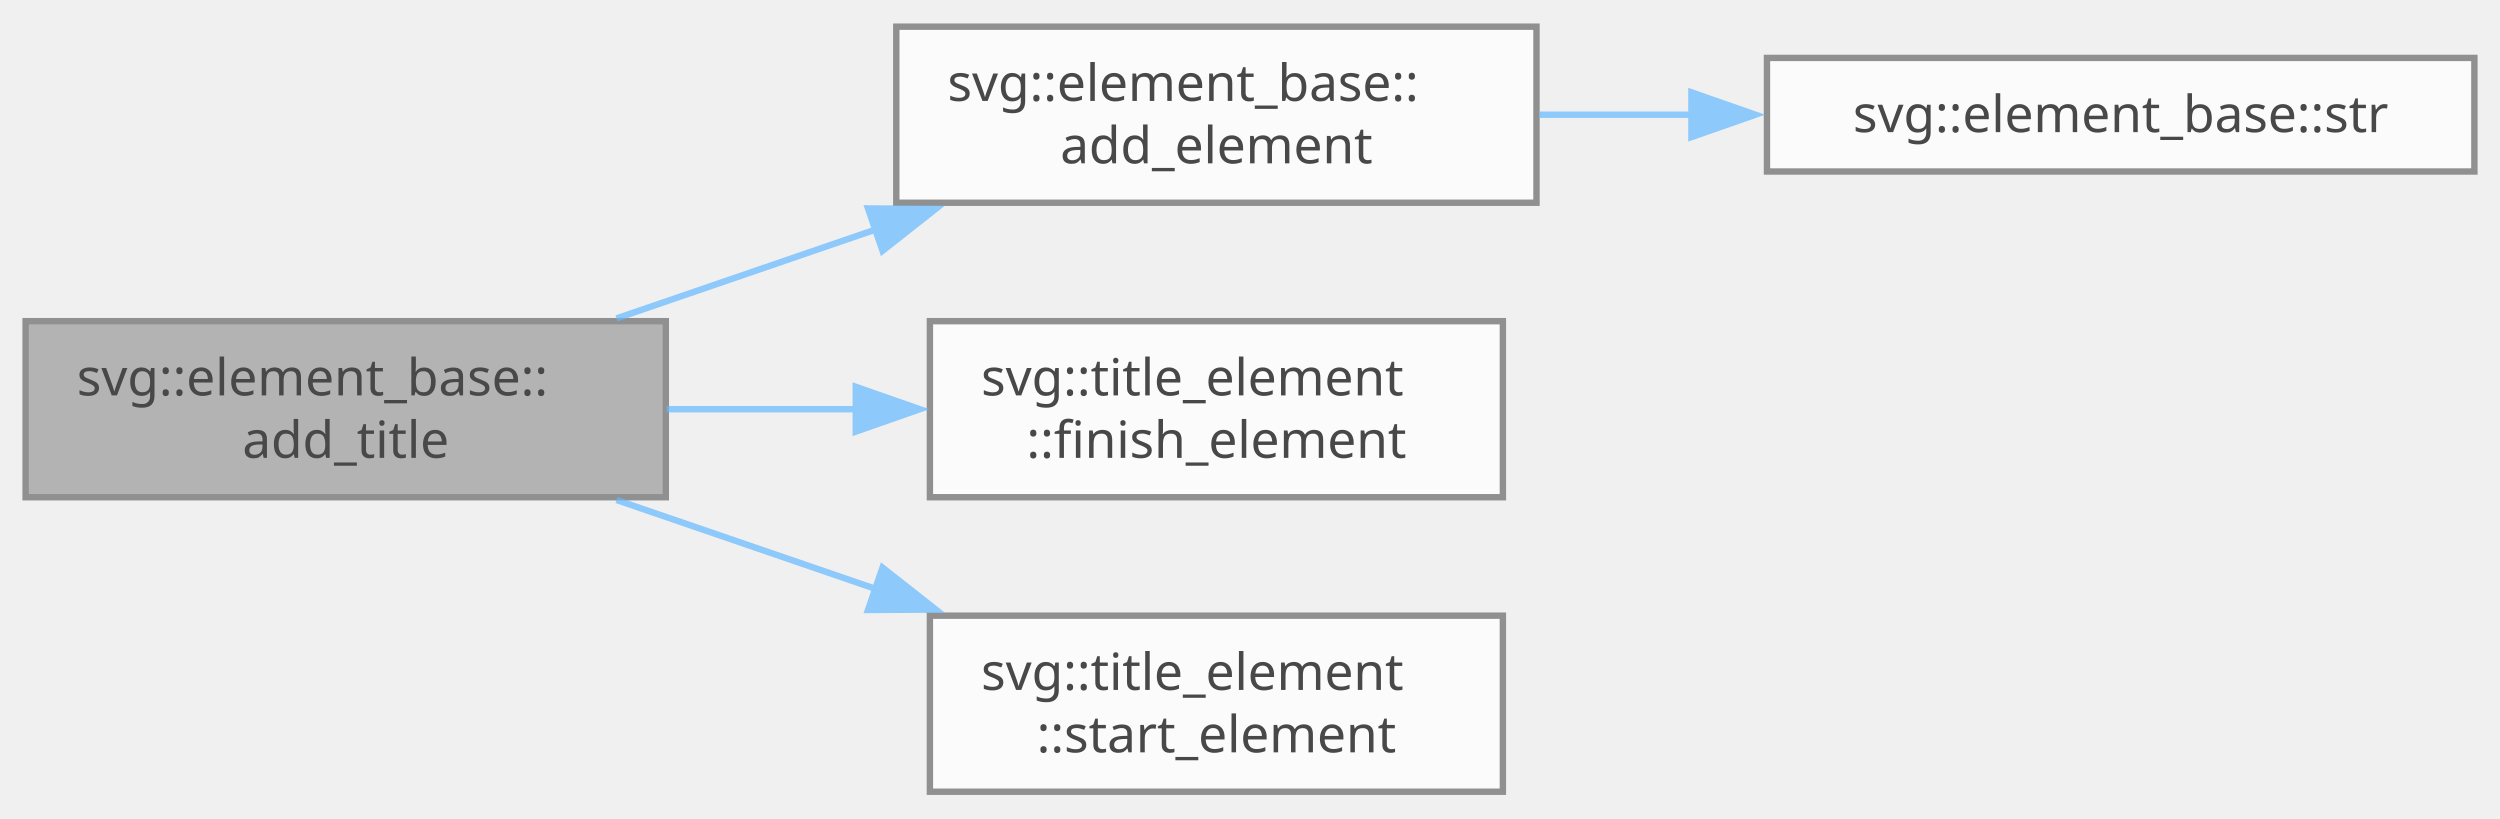
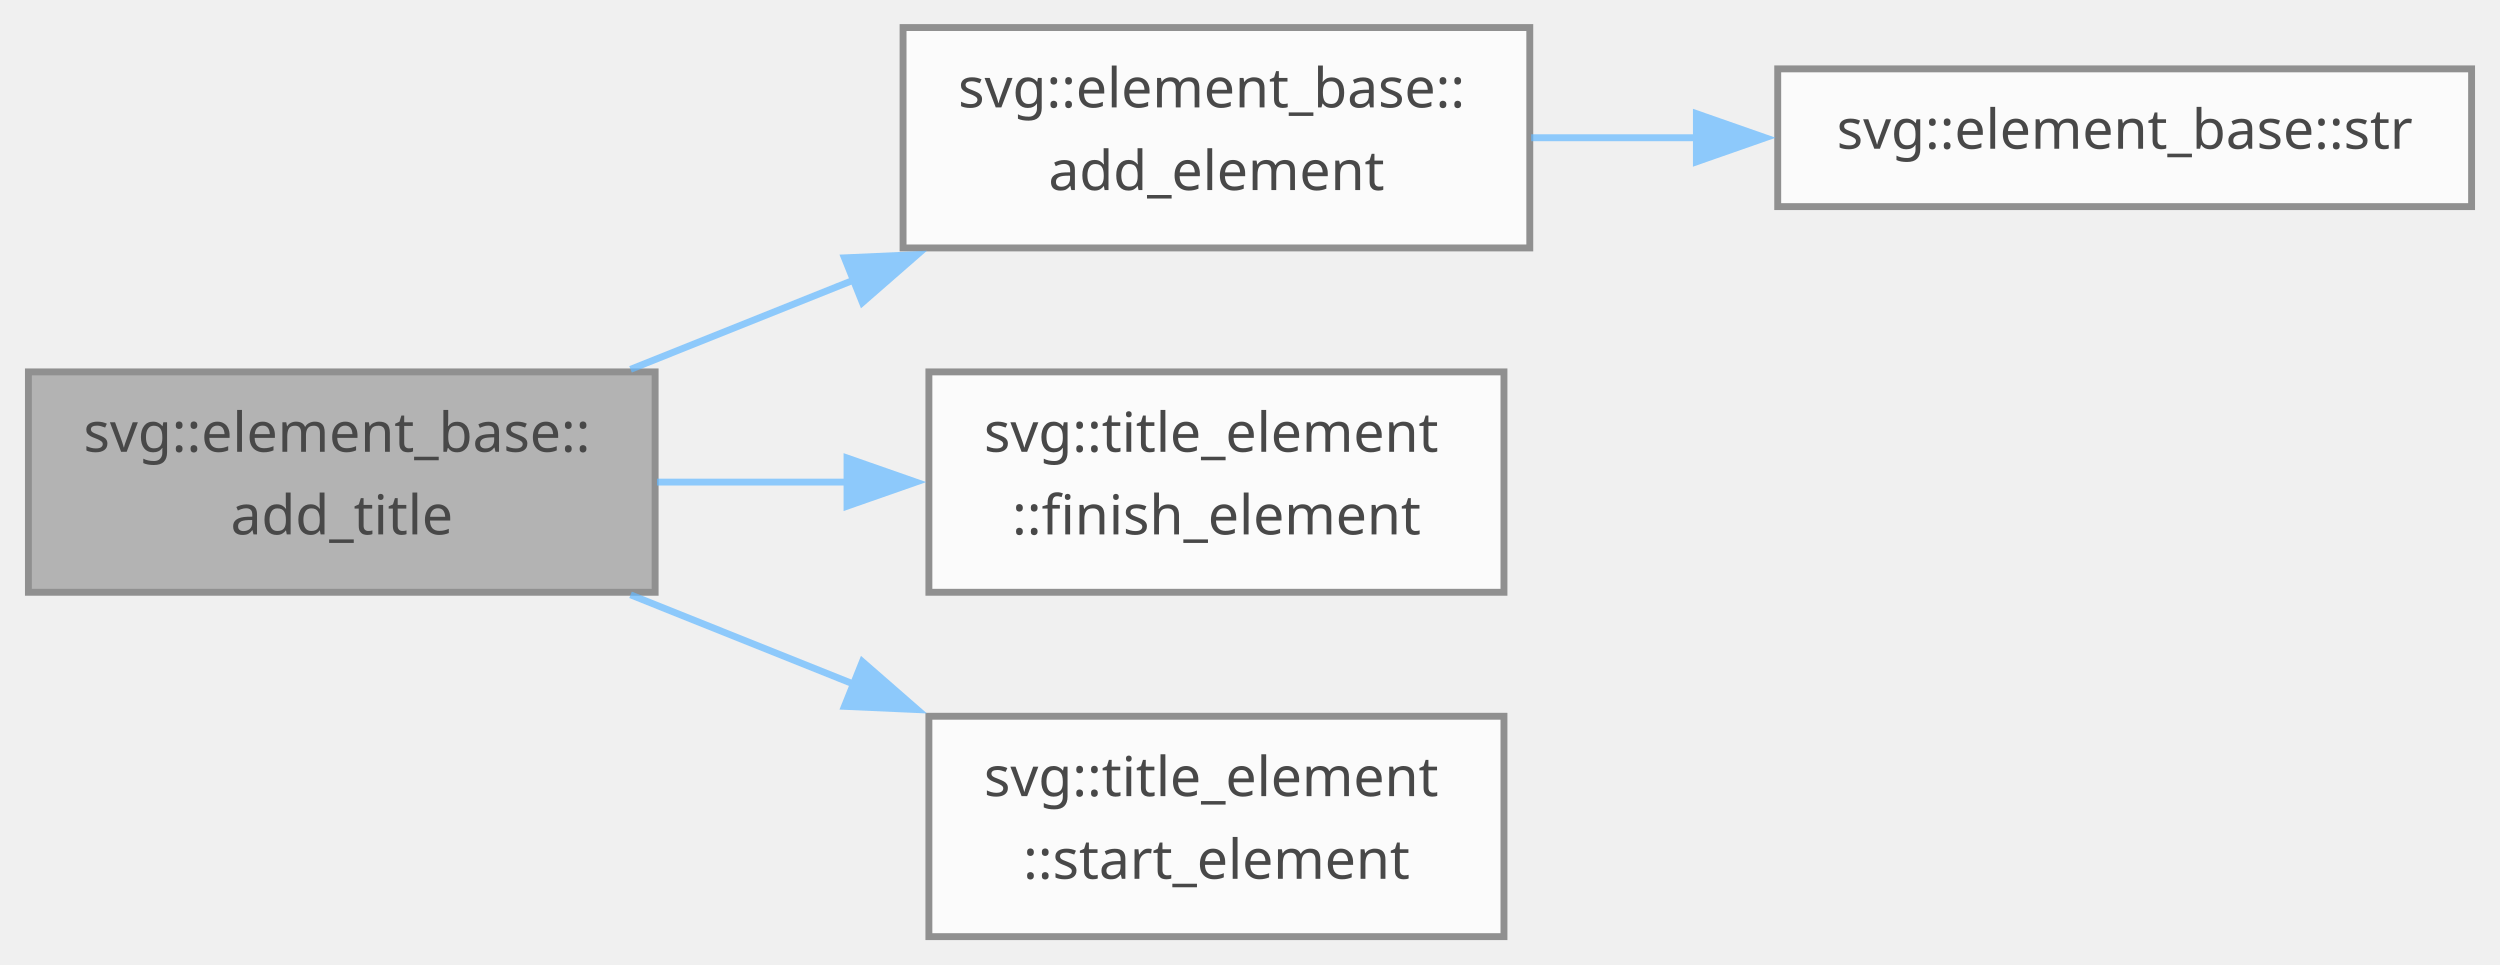
- <svg xmlns="http://www.w3.org/2000/svg" xmlns:xlink="http://www.w3.org/1999/xlink" width="391pt" height="128pt" viewBox="0.00 0.00 390.50 127.50">
+ <svg xmlns="http://www.w3.org/2000/svg" xmlns:xlink="http://www.w3.org/1999/xlink" width="363pt" height="140pt" viewBox="0.00 0.00 362.75 140.00">
  <svg id="main" version="1.1" xml:space="preserve">
    <style type="text/css">
.node, .edge {opacity: 0.7;}
.node.selected, .edge.selected {opacity: 1;}
.edge:hover path { stroke: red; }
.edge:hover polygon { stroke: red; fill: red; }
</style>
    <svg id="graph" class="graph">
-       <g id="graph0" class="graph" transform="scale(1 1) rotate(0) translate(4 123.5)">
+       <g id="graph0" class="graph" transform="scale(1 1) rotate(0) translate(4 136)">
        <g id="Node000001" class="node">
          <g id="a_Node000001">
            <a xlink:title=" ">
-               <polygon fill="#999999" stroke="#666666" points="100,-73.5 0,-73.5 0,-46 100,-46 100,-73.5" />
-               <text text-anchor="start" x="8" y="-61.9" font-family="SourceSans" font-size="8.00">svg::element_base::</text>
-               <text text-anchor="middle" x="50" y="-52.15" font-family="SourceSans" font-size="8.00">add_title</text>
+               <polygon fill="#999999" stroke="#666666" points="91,-82 0,-82 0,-50 91,-50 91,-82" />
+               <text text-anchor="start" x="8" y="-70.4" font-family="SourceSans" font-size="8.00">svg::element_base::</text>
+               <text text-anchor="middle" x="45.5" y="-58.4" font-family="SourceSans" font-size="8.00">add_title</text>
            </a>
          </g>
        </g>
        <g id="Node000002" class="node">
          <g id="a_Node000002">
            <a xlink:href="group__elements.html#ada0333b46b2547c6152f3f5811016a12" target="_top" xlink:title=" ">
-               <polygon fill="white" stroke="#666666" points="236,-119.5 136,-119.5 136,-92 236,-92 236,-119.5" />
-               <text text-anchor="start" x="144" y="-107.9" font-family="SourceSans" font-size="8.00">svg::element_base::</text>
-               <text text-anchor="middle" x="186" y="-98.15" font-family="SourceSans" font-size="8.00">add_element</text>
+               <polygon fill="white" stroke="#666666" points="218,-132 127,-132 127,-100 218,-100 218,-132" />
+               <text text-anchor="start" x="135" y="-120.4" font-family="SourceSans" font-size="8.00">svg::element_base::</text>
+               <text text-anchor="middle" x="172.5" y="-108.4" font-family="SourceSans" font-size="8.00">add_element</text>
            </a>
          </g>
        </g>
        <g id="edge1_Node000001_Node000002" class="edge">
          <g id="a_edge1_Node000001_Node000002">
            <a xlink:title=" ">
-               <path fill="none" stroke="#63b8ff" d="M92.3,-73.93C105.16,-78.34 119.52,-83.27 133.01,-87.9" />
-               <polygon fill="#63b8ff" stroke="#63b8ff" points="131.58,-91.11 142.18,-91.05 133.85,-84.49 131.58,-91.11" />
+               <path fill="none" stroke="#63b8ff" d="M87.43,-82.37C97.79,-86.52 109.05,-91.02 119.86,-95.35" />
+               <polygon fill="#63b8ff" stroke="#63b8ff" points="118.49,-98.56 129.07,-99.03 121.09,-92.07 118.49,-98.56" />
            </a>
          </g>
        </g>
        <g id="Node000004" class="node">
          <g id="a_Node000004">
            <a xlink:href="group__elements.html#ga3d62381f8edcccd3d91f82af55f11274" target="_top" xlink:title=" ">
-               <polygon fill="white" stroke="#666666" points="230.75,-73.5 141.25,-73.5 141.25,-46 230.75,-46 230.75,-73.5" />
-               <text text-anchor="start" x="149.25" y="-61.9" font-family="SourceSans" font-size="8.00">svg::title_element</text>
-               <text text-anchor="middle" x="186" y="-52.15" font-family="SourceSans" font-size="8.00">::finish_element</text>
+               <polygon fill="white" stroke="#666666" points="214.25,-82 130.75,-82 130.75,-50 214.25,-50 214.25,-82" />
+               <text text-anchor="start" x="138.75" y="-70.4" font-family="SourceSans" font-size="8.00">svg::title_element</text>
+               <text text-anchor="middle" x="172.5" y="-58.4" font-family="SourceSans" font-size="8.00">::finish_element</text>
            </a>
          </g>
        </g>
        <g id="edge3_Node000001_Node000004" class="edge">
          <g id="a_edge3_Node000001_Node000004">
            <a xlink:title=" ">
-               <path fill="none" stroke="#63b8ff" d="M100.14,-59.75C109.8,-59.75 120,-59.75 129.84,-59.75" />
-               <polygon fill="#63b8ff" stroke="#63b8ff" points="129.67,-63.25 139.67,-59.75 129.67,-56.25 129.67,-63.25" />
+               <path fill="none" stroke="#63b8ff" d="M91.27,-66C100.24,-66 109.73,-66 118.93,-66" />
+               <polygon fill="#63b8ff" stroke="#63b8ff" points="118.86,-69.5 128.86,-66 118.86,-62.5 118.86,-69.5" />
            </a>
          </g>
        </g>
        <g id="Node000005" class="node">
          <g id="a_Node000005">
            <a xlink:href="group__elements.html#a41dcaa1132c502cb86c01aae1e7b9ff2" target="_top" xlink:title=" ">
-               <polygon fill="white" stroke="#666666" points="230.75,-27.5 141.25,-27.5 141.25,0 230.75,0 230.75,-27.5" />
-               <text text-anchor="start" x="149.25" y="-15.9" font-family="SourceSans" font-size="8.00">svg::title_element</text>
-               <text text-anchor="middle" x="186" y="-6.15" font-family="SourceSans" font-size="8.00">::start_element</text>
+               <polygon fill="white" stroke="#666666" points="214.25,-32 130.75,-32 130.75,0 214.25,0 214.25,-32" />
+               <text text-anchor="start" x="138.75" y="-20.4" font-family="SourceSans" font-size="8.00">svg::title_element</text>
+               <text text-anchor="middle" x="172.5" y="-8.4" font-family="SourceSans" font-size="8.00">::start_element</text>
            </a>
          </g>
        </g>
        <g id="edge4_Node000001_Node000005" class="edge">
          <g id="a_edge4_Node000001_Node000005">
            <a xlink:title=" ">
-               <path fill="none" stroke="#63b8ff" d="M92.3,-45.57C105.16,-41.16 119.52,-36.23 133.01,-31.6" />
-               <polygon fill="#63b8ff" stroke="#63b8ff" points="133.85,-35.01 142.18,-28.45 131.58,-28.39 133.85,-35.01" />
+               <path fill="none" stroke="#63b8ff" d="M87.43,-49.63C97.79,-45.48 109.05,-40.98 119.86,-36.65" />
+               <polygon fill="#63b8ff" stroke="#63b8ff" points="121.09,-39.93 129.07,-32.97 118.49,-33.44 121.09,-39.93" />
            </a>
          </g>
        </g>
        <g id="Node000003" class="node">
          <g id="a_Node000003">
            <a xlink:href="group__elements.html#ad893ef9c13a15464c96d8a85c08af30f" target="_top" xlink:title=" ">
-               <polygon fill="white" stroke="#666666" points="382.5,-114.62 272,-114.62 272,-96.88 382.5,-96.88 382.5,-114.62" />
-               <text text-anchor="middle" x="327.25" y="-103.03" font-family="SourceSans" font-size="8.00">svg::element_base::str</text>
+               <polygon fill="white" stroke="#666666" points="354.75,-126 254,-126 254,-106 354.75,-106 354.75,-126" />
+               <text text-anchor="middle" x="304.38" y="-114.4" font-family="SourceSans" font-size="8.00">svg::element_base::str</text>
            </a>
          </g>
        </g>
        <g id="edge2_Node000002_Node000003" class="edge">
          <g id="a_edge2_Node000002_Node000003">
            <a xlink:title=" ">
-               <path fill="none" stroke="#63b8ff" d="M236.49,-105.75C244.24,-105.75 252.37,-105.75 260.42,-105.75" />
-               <polygon fill="#63b8ff" stroke="#63b8ff" points="260.2,-109.25 270.2,-105.75 260.2,-102.25 260.2,-109.25" />
+               <path fill="none" stroke="#63b8ff" d="M218.2,-116C225.98,-116 234.19,-116 242.32,-116" />
+               <polygon fill="#63b8ff" stroke="#63b8ff" points="242.19,-119.5 252.19,-116 242.19,-112.5 242.19,-119.5" />
            </a>
          </g>
        </g>
      </g>
    </svg>
  </svg>
  <style type="text/css">

[data-mouse-over-selected='false'] { opacity: 0.7; }
[data-mouse-over-selected='true']  { opacity: 1.0; }

</style>
</svg>
